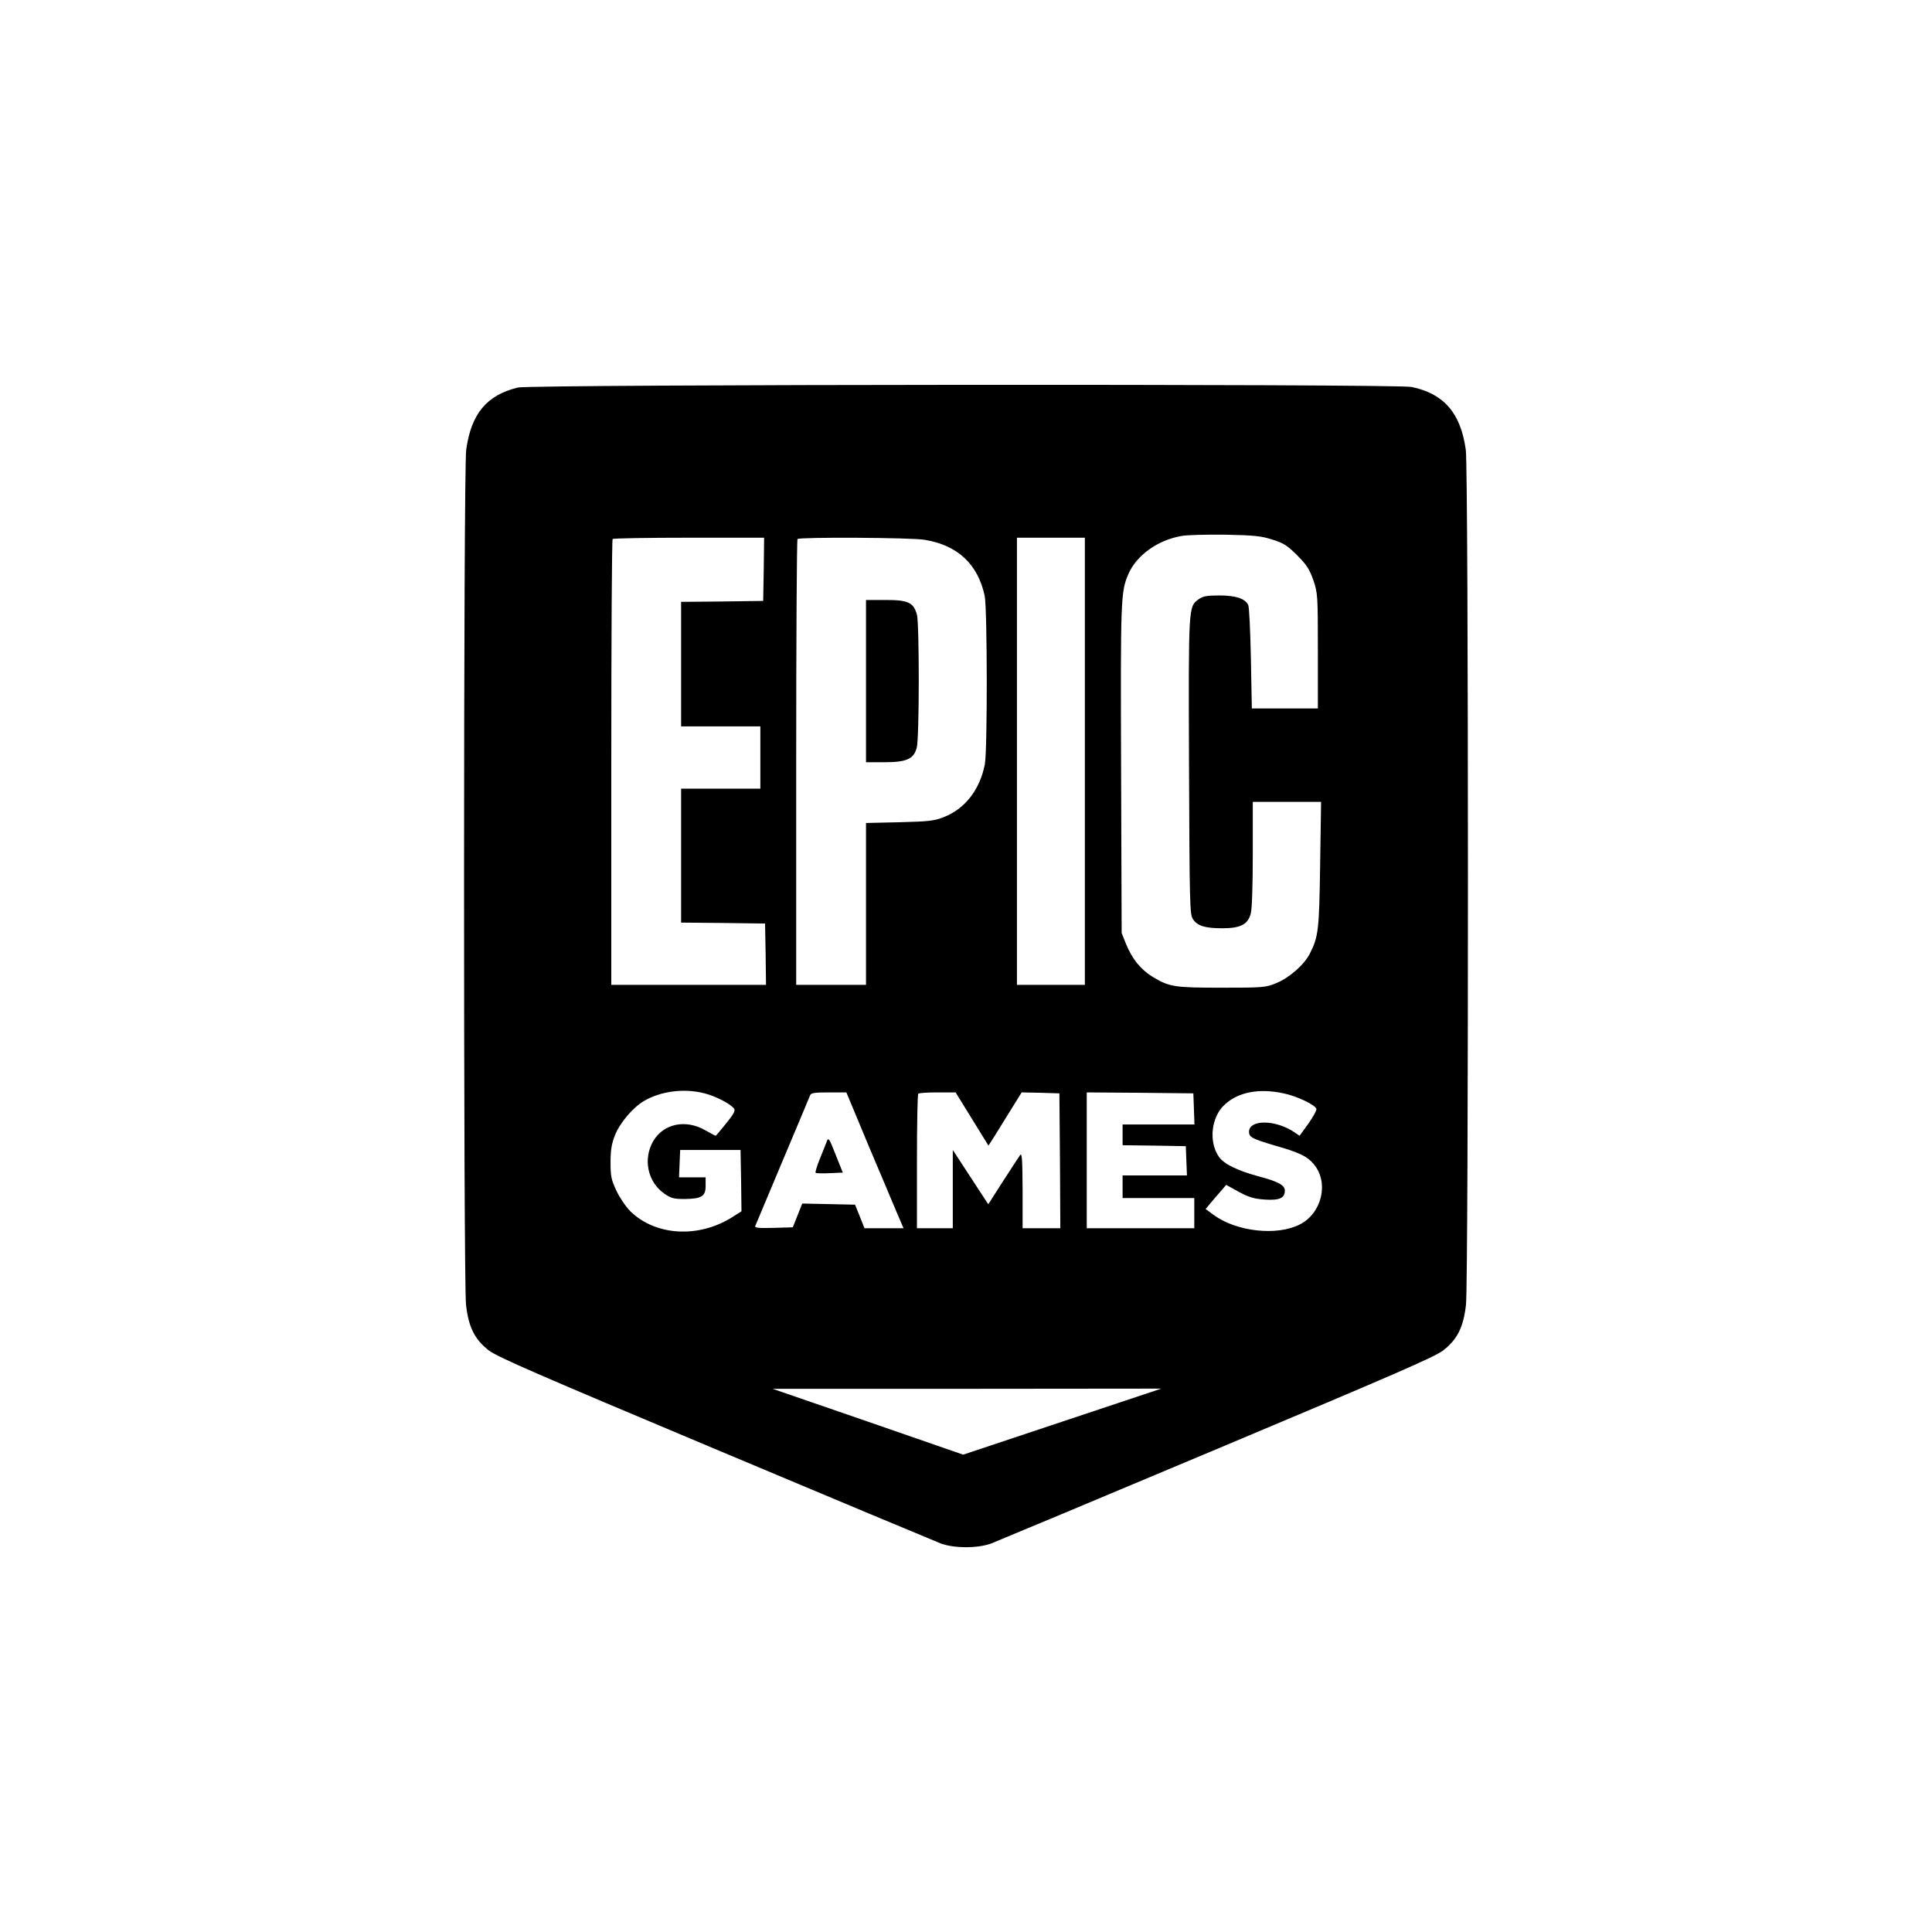
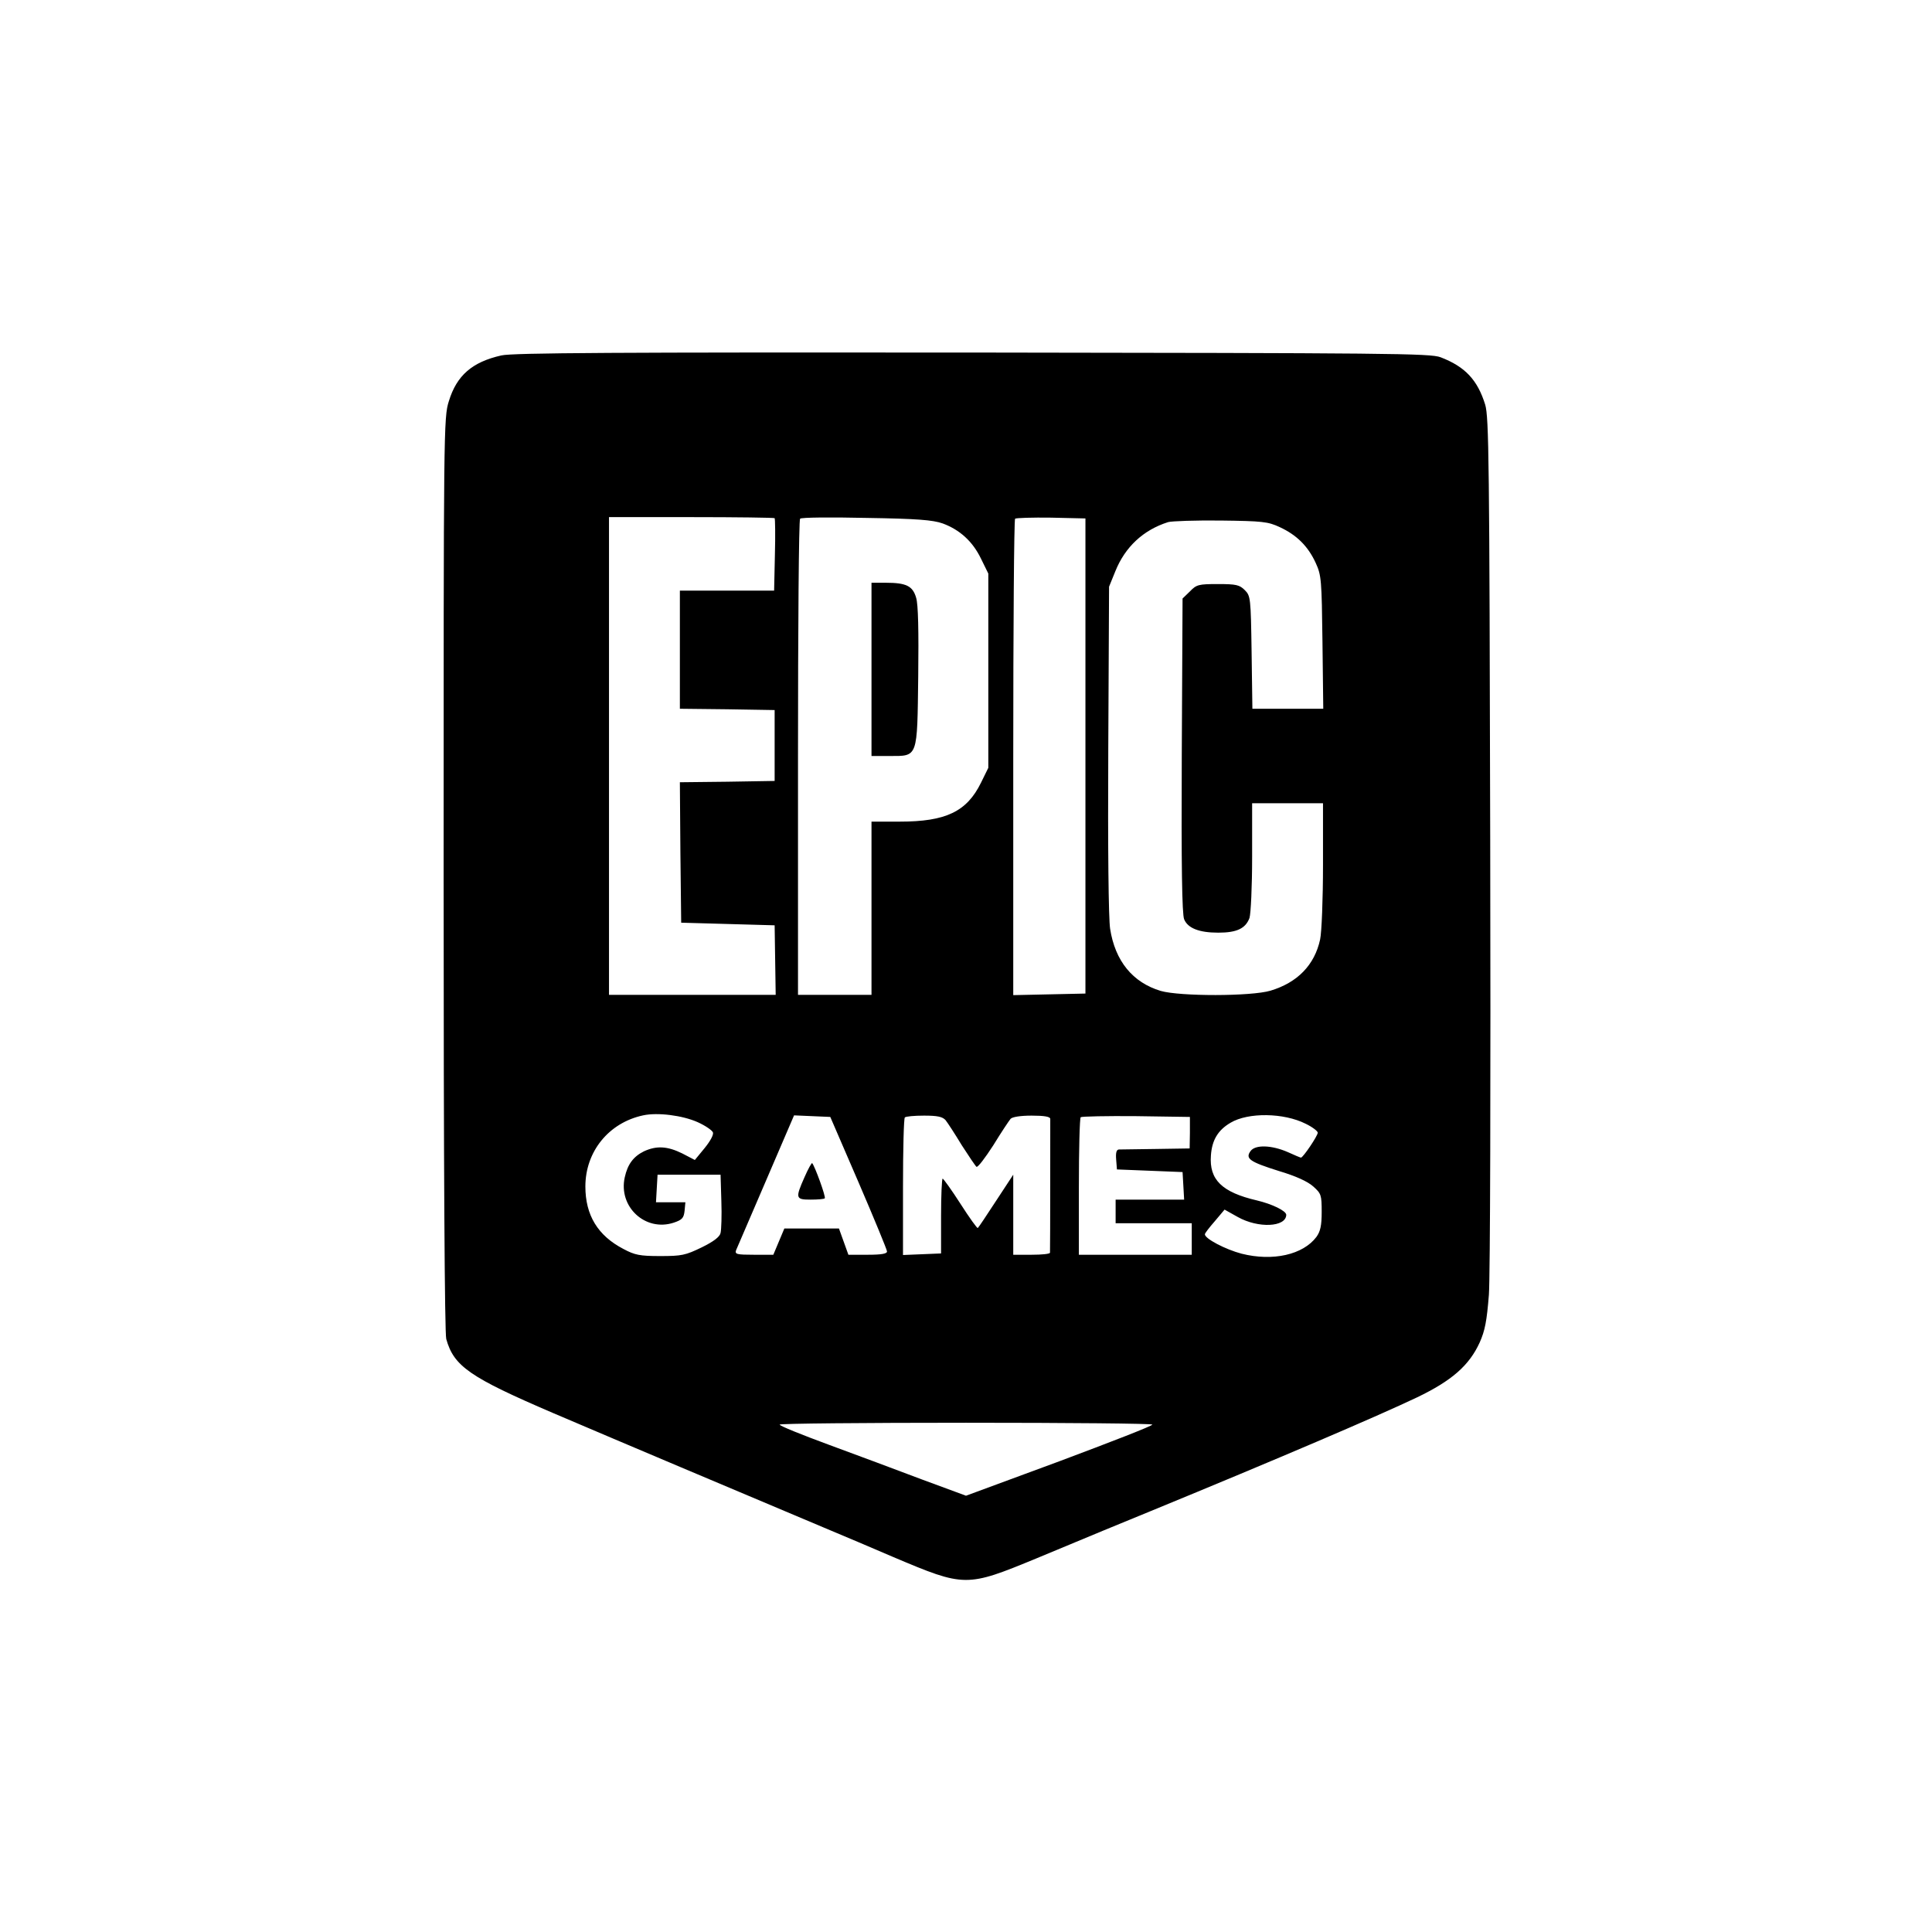
- <svg xmlns="http://www.w3.org/2000/svg" version="1.0" width="1024pt" height="1024pt" viewBox="0 0 1024 1024" preserveAspectRatio="xMidYMid meet">
-   <g transform="translate(0,1024) scale(0.1,-0.1)" fill="#000000" stroke="none">
-     <path d="M2745 8186 c-165 -40 -248 -139 -274 -330 -15 -103 -15 -4402 -1 -4531 13 -119 46 -184 120 -242 45 -35 260 -128 1200 -523 630 -265 1169 -490 1197 -501 71 -26 195 -26 266 0 28 11 567 236 1197 501 940 395 1155 488 1200 523 74 58 107 123 120 242 14 129 14 4428 -1 4531 -27 194 -115 297 -287 333 -79 17 -4668 14 -4737 -3z m3999 -806 c59 -18 80 -32 131 -83 51 -51 66 -75 86 -132 23 -68 24 -79 24 -375 l0 -305 -175 0 -175 0 -5 265 c-3 146 -9 273 -14 283 -17 35 -66 51 -154 51 -67 0 -87 -4 -110 -21 -53 -39 -53 -32 -50 -882 3 -740 4 -788 21 -813 24 -36 65 -48 156 -48 95 0 135 20 150 77 7 22 11 152 11 316 l0 277 181 0 181 0 -5 -332 c-5 -349 -9 -383 -55 -473 -30 -59 -109 -128 -178 -156 -56 -23 -70 -24 -289 -24 -251 0 -276 4 -365 57 -64 39 -109 95 -142 175 l-23 58 -3 870 c-3 902 -2 937 38 1031 43 100 155 181 281 203 30 6 135 8 234 7 153 -3 190 -7 249 -26z m-2696 -157 l-3 -168 -217 -3 -218 -2 0 -330 0 -330 210 0 210 0 0 -165 0 -165 -210 0 -210 0 0 -355 0 -355 223 -2 222 -3 3 -162 2 -163 -410 0 -410 0 0 1178 c0 648 3 1182 7 1185 3 4 186 7 405 7 l398 0 -2 -167z m852 156 c175 -28 283 -129 319 -297 14 -67 15 -817 1 -892 -26 -135 -105 -237 -218 -281 -50 -20 -80 -23 -234 -27 l-178 -4 0 -429 0 -429 -185 0 -185 0 0 1178 c0 648 3 1182 7 1185 11 11 603 8 673 -4z m850 -1174 l0 -1185 -180 0 -180 0 0 1185 0 1185 180 0 180 0 0 -1185z m-2016 -1760 c59 -15 135 -54 156 -80 9 -11 1 -27 -41 -79 -29 -36 -54 -66 -56 -66 -2 0 -27 14 -56 30 -104 59 -220 34 -274 -57 -56 -95 -31 -216 56 -278 37 -26 51 -30 109 -30 91 1 112 14 112 70 l0 45 -70 0 -71 0 3 73 3 72 160 0 160 0 3 -163 2 -162 -47 -30 c-179 -114 -408 -101 -542 30 -24 24 -57 73 -74 109 -27 58 -31 76 -31 151 0 64 6 99 23 142 26 66 95 148 155 183 89 52 213 68 320 40z m3069 0 c69 -14 166 -60 174 -82 3 -6 -16 -41 -42 -78 l-47 -65 -26 18 c-99 68 -242 70 -242 3 0 -28 17 -37 135 -72 131 -37 174 -58 208 -99 82 -97 44 -260 -74 -320 -121 -62 -336 -38 -457 51 l-42 31 26 31 c15 18 39 47 55 64 l28 33 67 -37 c54 -29 80 -37 138 -41 78 -5 106 8 106 48 0 28 -36 48 -139 75 -111 30 -183 65 -210 103 -56 79 -42 213 31 278 71 66 182 87 311 59z m-2200 -276 c65 -154 134 -316 152 -360 l34 -79 -103 0 -104 0 -25 63 -25 62 -140 3 -140 3 -25 -63 -25 -63 -102 -3 c-80 -2 -101 0 -97 10 3 7 68 162 144 343 77 182 142 338 146 348 5 14 20 17 100 17 l93 0 117 -281z m549 140 l87 -141 34 53 c18 30 58 93 88 142 l54 87 100 -2 100 -3 3 -357 2 -358 -100 0 -100 0 0 203 c-1 161 -3 199 -13 185 -7 -9 -47 -72 -91 -139 l-78 -122 -94 144 -94 144 0 -207 0 -208 -95 0 -95 0 0 353 c0 195 3 357 7 360 3 4 49 7 102 7 l96 0 87 -141z m1176 54 l3 -83 -191 0 -190 0 0 -55 0 -55 168 -2 167 -3 3 -77 3 -78 -171 0 -170 0 0 -60 0 -60 190 0 190 0 0 -80 0 -80 -285 0 -285 0 0 360 0 360 283 -2 282 -3 3 -82z m-698 -1658 l-525 -175 -505 175 -505 174 1030 0 1030 1 -525 -175z" />
-     <path d="M4590 6630 l0 -430 98 0 c117 0 155 17 171 77 14 50 14 655 1 705 -18 65 -47 78 -166 78 l-104 0 0 -430z" />
-     <path d="M4382 4190 c-5 -14 -22 -56 -37 -93 -15 -37 -25 -70 -22 -73 2 -3 36 -4 74 -2 l70 3 -38 95 c-34 87 -38 93 -47 70z" />
+ <svg xmlns="http://www.w3.org/2000/svg" version="1.0" width="736pt" height="736pt" viewBox="0 0 736 736" preserveAspectRatio="xMidYMid meet">
+   <g transform="translate(0,736) scale(0.1,-0.1)" fill="#000000" stroke="none">
+     <path d="M1910 6006 c-111 -25 -170 -76 -200 -174 -20 -63 -20 -100 -20 -1801 0 -1132 4 -1749 10 -1772 29 -104 90 -146 407 -282 288 -123 656 -278 1033 -437 69 -29 188 -79 264 -112 272 -115 277 -115 546 -4 233 97 298 124 435 180 477 196 863 361 1014 433 131 63 198 121 238 209 20 45 27 81 35 182 5 72 7 803 5 1731 -3 1448 -5 1611 -19 1659 -29 94 -76 145 -170 181 -39 15 -195 16 -1783 18 -1344 1 -1753 -1 -1795 -11z m1041 -620 c2 -2 3 -65 1 -140 l-3 -136 -180 0 -179 0 0 -225 0 -225 181 -2 180 -3 0 -135 0 -135 -181 -3 -180 -2 2 -268 3 -267 178 -5 178 -5 2 -133 2 -132 -317 0 -318 0 0 910 0 910 313 0 c173 0 316 -2 318 -4z m640 -20 c65 -24 114 -68 146 -134 l28 -57 0 -370 0 -370 -28 -57 c-54 -110 -134 -148 -309 -148 l-108 0 0 -330 0 -330 -140 0 -140 0 0 903 c0 497 3 907 8 911 4 5 117 6 252 3 195 -3 254 -8 291 -21z m544 -886 l0 -905 -137 -3 -138 -3 0 904 c0 497 3 907 7 911 4 3 66 5 137 4 l131 -3 0 -905z m740 872 c65 -30 108 -73 137 -136 22 -48 23 -64 26 -303 l3 -253 -135 0 -135 0 -3 215 c-3 208 -4 215 -26 237 -20 20 -33 23 -102 23 -74 0 -82 -2 -107 -28 l-28 -27 -3 -598 c-2 -420 1 -605 9 -624 14 -34 57 -51 130 -51 71 0 104 16 119 56 5 17 10 117 10 233 l0 204 135 0 135 0 0 -235 c0 -129 -5 -256 -11 -284 -21 -97 -86 -164 -189 -195 -74 -22 -345 -22 -418 -1 -107 32 -174 114 -193 237 -6 39 -9 304 -7 684 l3 619 24 59 c37 92 106 157 201 187 14 4 104 7 200 6 159 -2 180 -4 225 -25z m-2217 -2267 c29 -13 55 -31 58 -39 3 -9 -10 -33 -32 -60 l-37 -45 -48 25 c-57 28 -98 30 -146 8 -40 -20 -62 -49 -73 -99 -25 -112 78 -208 186 -173 33 11 39 18 42 46 l3 32 -56 0 -56 0 3 53 3 52 120 0 120 0 3 -100 c2 -55 0 -110 -3 -122 -3 -15 -27 -33 -72 -55 -62 -30 -76 -33 -158 -33 -78 0 -97 4 -140 27 -98 51 -145 129 -145 238 0 133 89 243 220 271 55 12 150 0 208 -26z m2316 -6 c25 -12 46 -28 46 -34 0 -12 -56 -95 -64 -95 -2 0 -24 9 -50 21 -62 27 -124 29 -142 4 -21 -29 -3 -41 108 -76 64 -19 110 -40 131 -59 30 -27 32 -32 32 -97 0 -52 -5 -74 -20 -95 -51 -68 -166 -94 -285 -64 -61 16 -140 57 -140 74 0 4 17 26 38 50 l37 44 50 -28 c78 -44 184 -39 185 8 0 15 -53 41 -112 55 -133 31 -182 79 -175 171 4 59 27 97 75 125 67 40 203 38 286 -4z m-1703 -224 c59 -137 108 -256 108 -262 1 -9 -20 -13 -73 -13 l-74 0 -18 50 -18 50 -104 0 -104 0 -21 -50 -21 -50 -74 0 c-65 0 -73 2 -68 17 4 9 55 128 114 265 l107 249 69 -3 69 -3 108 -250z m331 238 c8 -10 36 -53 62 -96 27 -42 52 -79 56 -82 5 -3 33 34 64 82 30 49 60 94 66 101 7 7 37 12 80 12 49 0 70 -4 71 -12 0 -12 0 -492 -1 -510 0 -5 -31 -8 -70 -8 l-70 0 0 153 0 152 -65 -99 c-36 -55 -67 -102 -70 -104 -2 -3 -32 39 -66 92 -34 53 -65 96 -68 96 -3 0 -6 -64 -6 -142 l0 -143 -72 -3 -73 -3 0 259 c0 142 3 262 7 265 3 4 36 7 73 7 51 0 70 -4 82 -17z m931 -48 l-1 -60 -128 -2 c-71 -1 -135 -2 -142 -2 -9 -1 -12 -13 -10 -38 l3 -38 125 -5 125 -5 3 -52 3 -53 -130 0 -131 0 0 -45 0 -45 145 0 145 0 0 -60 0 -60 -215 0 -215 0 0 258 c0 142 3 262 7 266 4 3 99 5 211 4 l205 -3 0 -60z m-143 -1112 c0 -5 -160 -67 -355 -140 l-355 -131 -168 62 c-92 35 -251 94 -354 132 -103 38 -188 72 -188 77 0 4 320 7 710 7 391 0 710 -3 710 -7z" />
+     <path d="M3320 4810 l0 -330 68 0 c110 0 106 -10 110 304 2 173 0 274 -8 299 -13 45 -38 57 -116 57 l-54 0 0 -330z" />
+     <path d="M3065 2876 c-36 -81 -34 -86 23 -86 27 0 51 2 54 5 5 5 -38 123 -48 134 -2 2 -15 -21 -29 -53z" />
  </g>
</svg>
